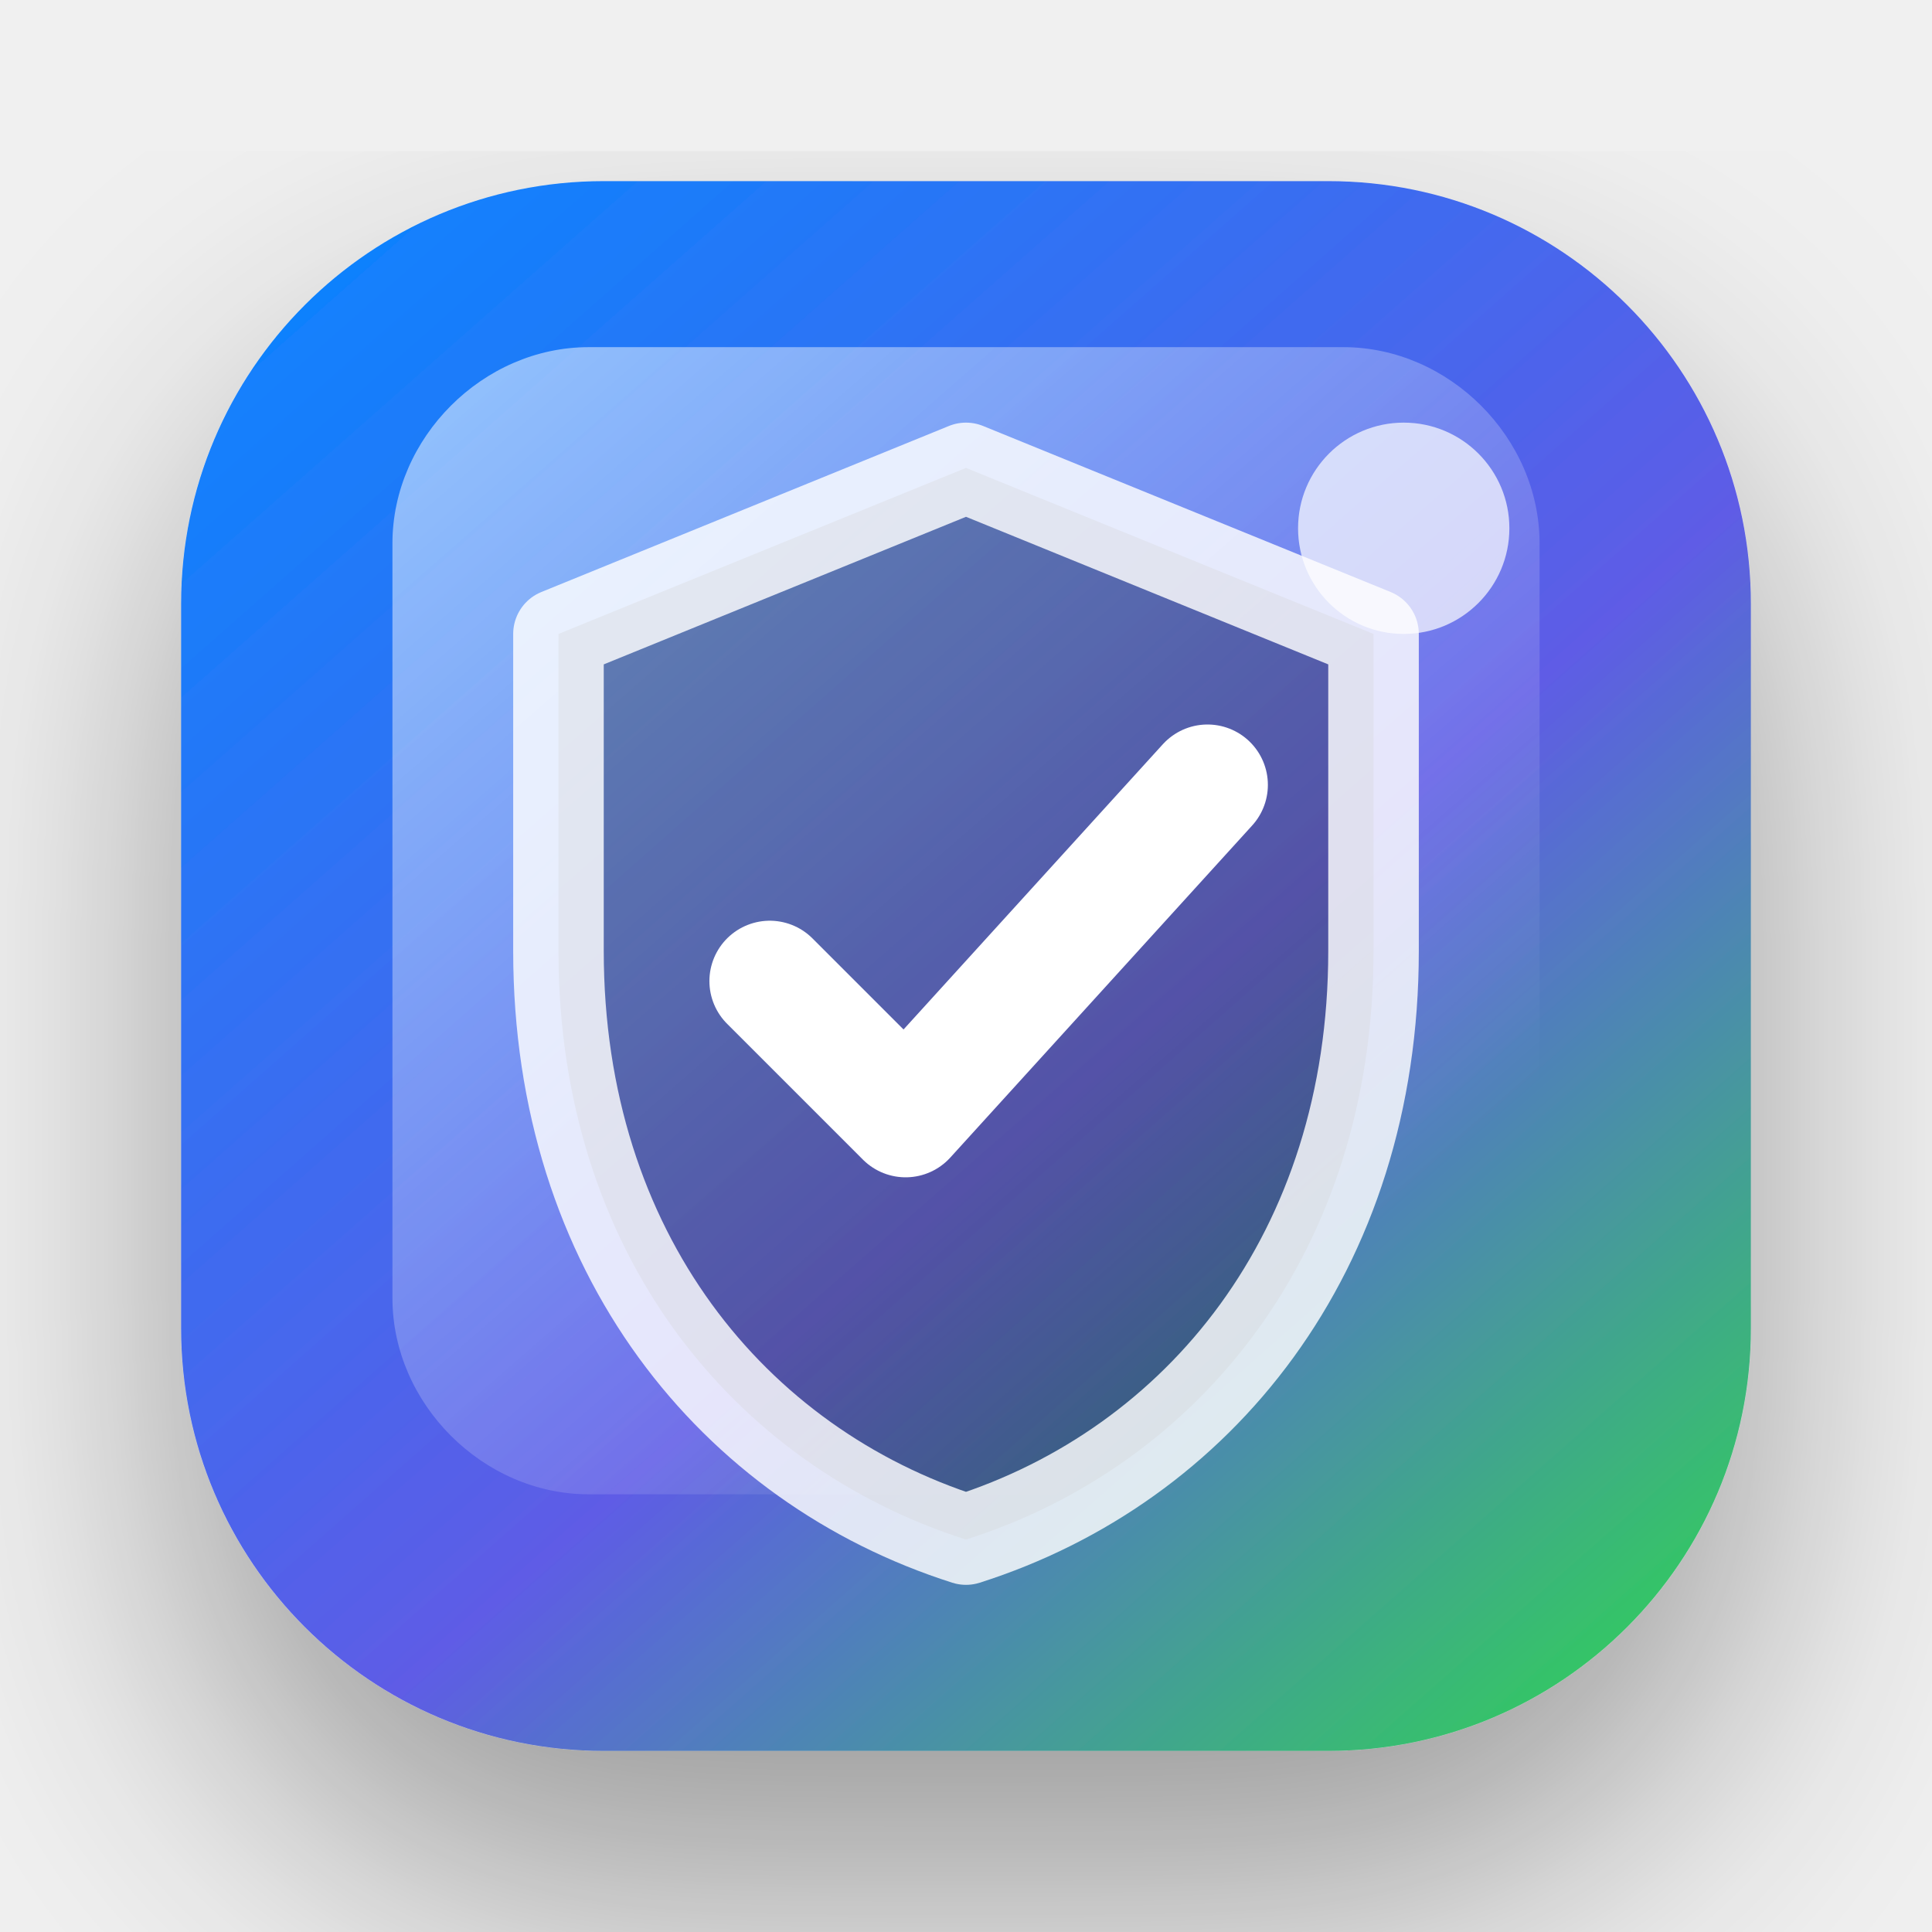
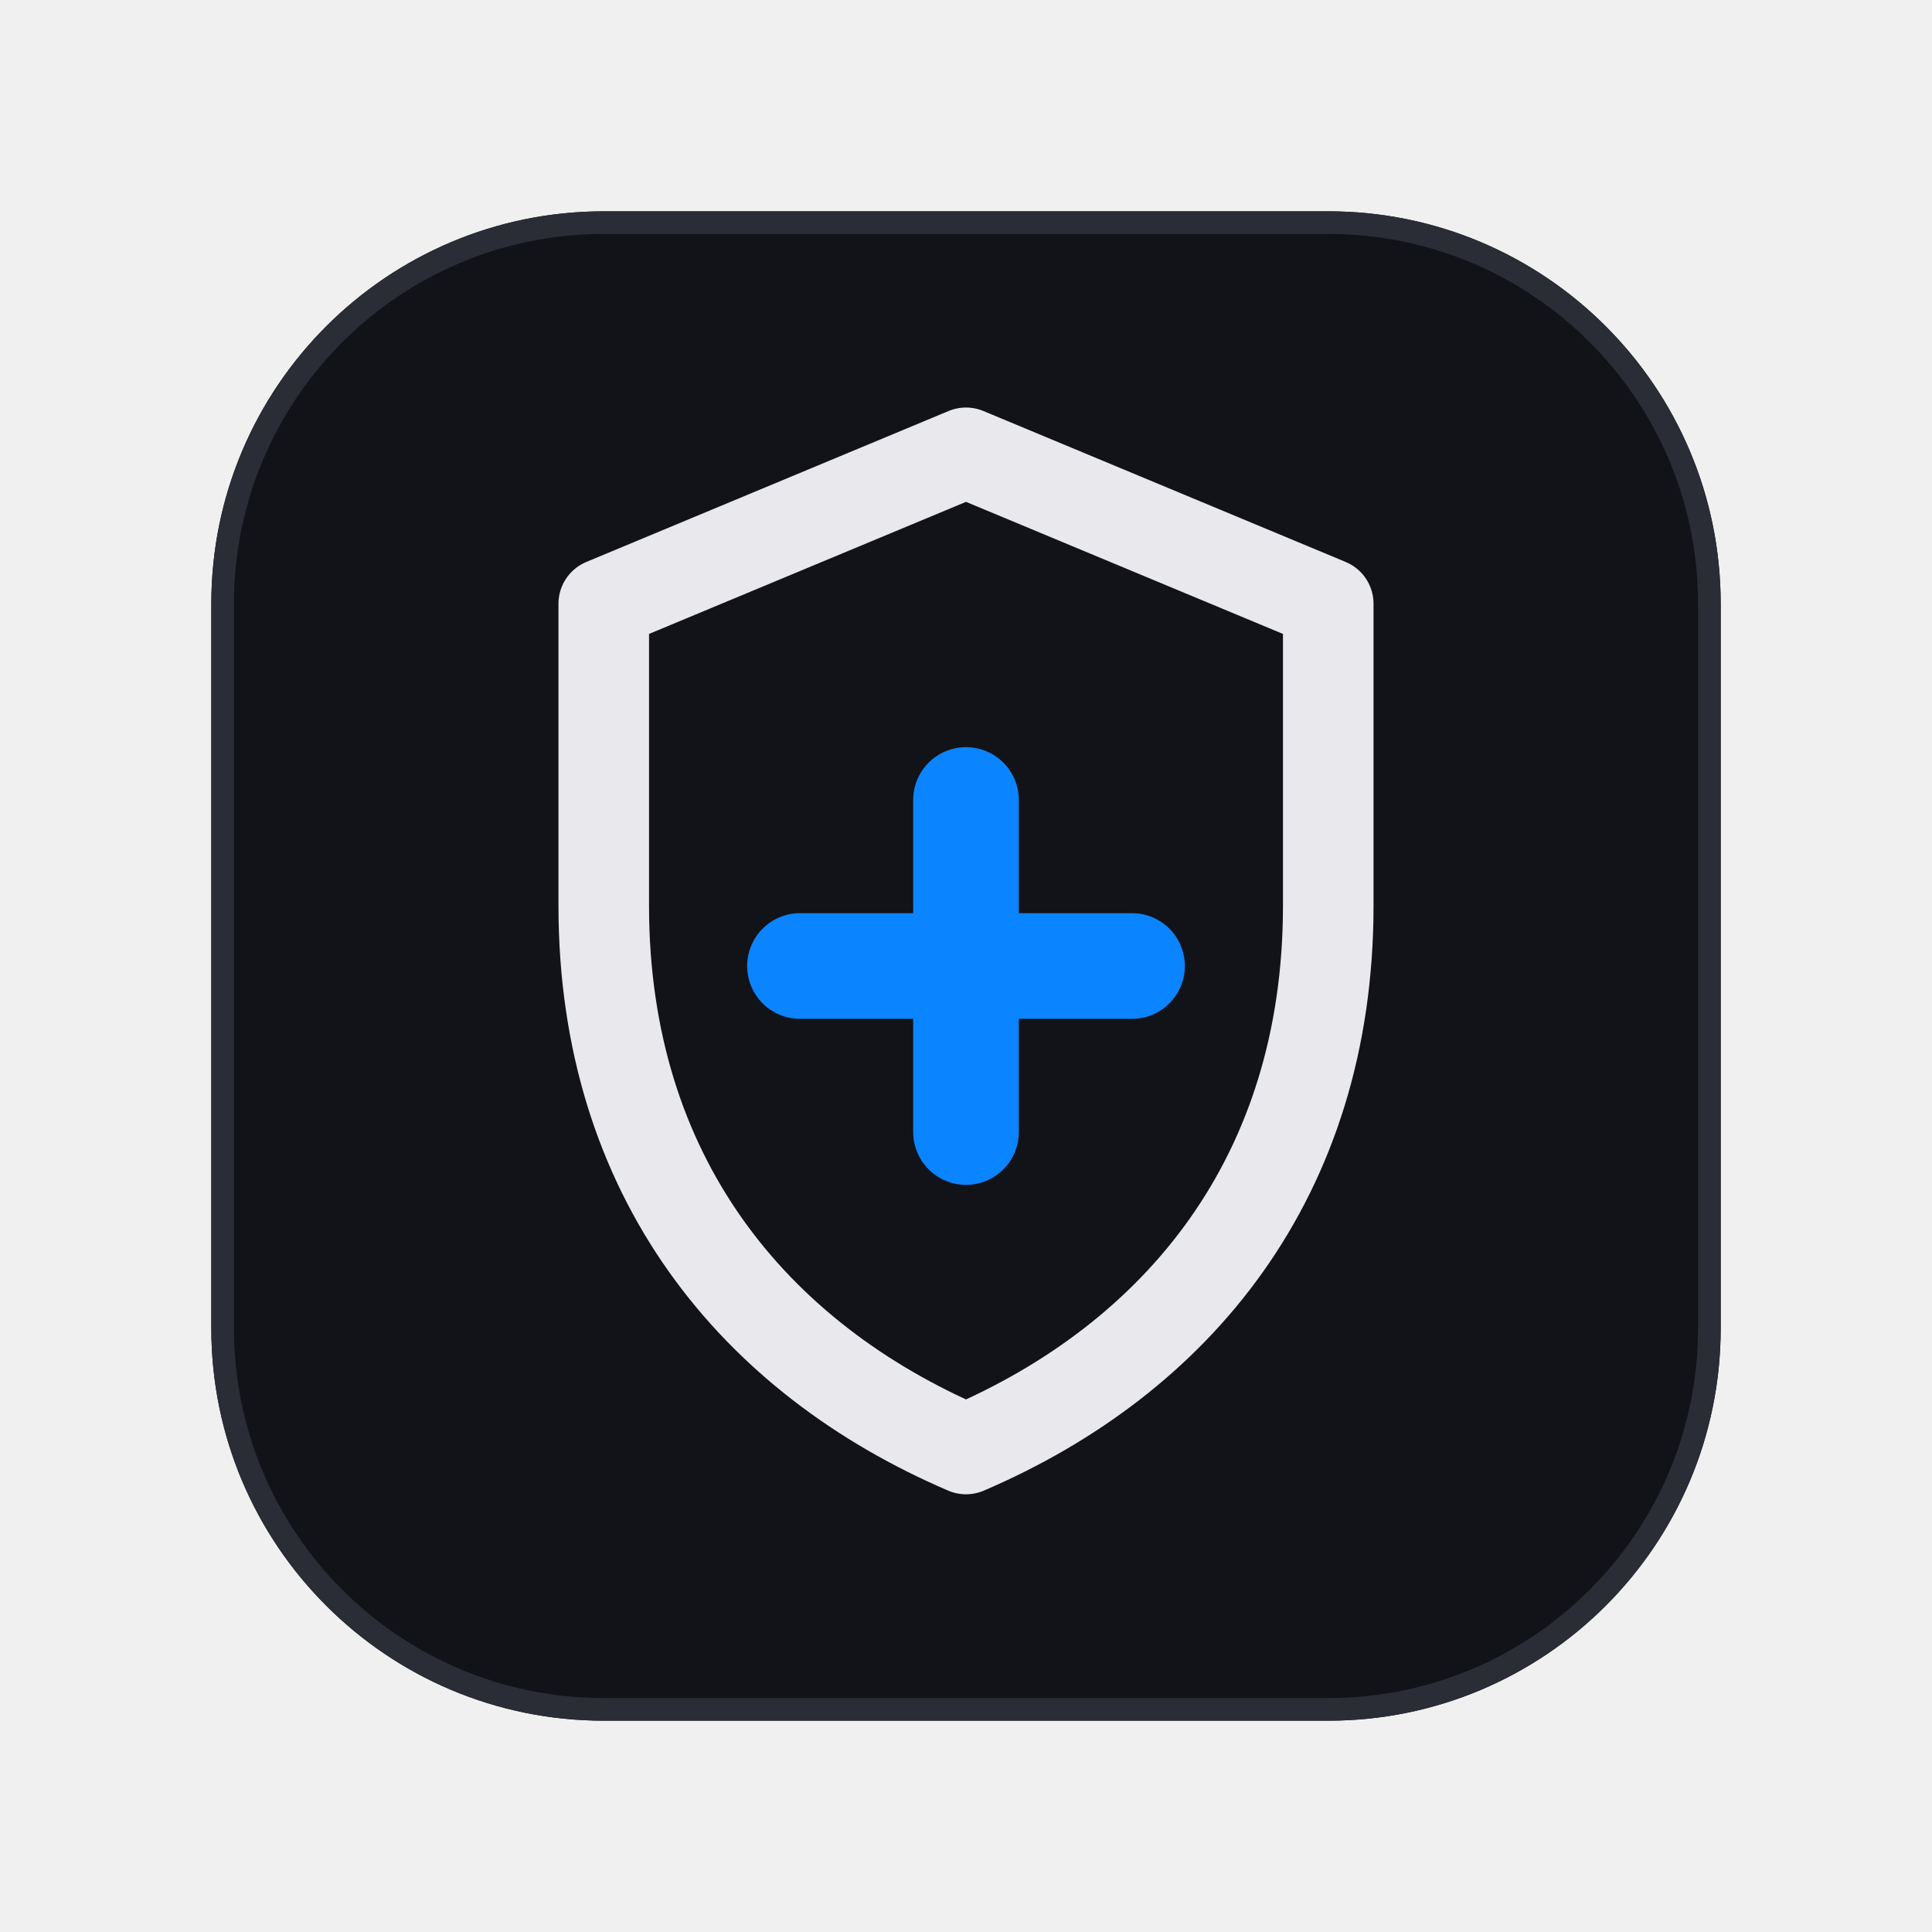
<svg xmlns="http://www.w3.org/2000/svg" viewBox="0 0 128 128" role="img" aria-label="NodePool Gateway">
-   <defs>
-     <linearGradient id="bg" x1="18" y1="14" x2="108" y2="116" gradientUnits="userSpaceOnUse">
-       <stop stop-color="#0A84FF" />
-       <stop offset="0.58" stop-color="#5E5CE6" />
-       <stop offset="1" stop-color="#30D158" />
-     </linearGradient>
-     <linearGradient id="shine" x1="34" y1="22" x2="88" y2="84" gradientUnits="userSpaceOnUse">
-       <stop stop-color="#FFFFFF" stop-opacity="0.52" />
-       <stop offset="1" stop-color="#FFFFFF" stop-opacity="0" />
-     </linearGradient>
-     <filter id="shadow" x="-20%" y="-20%" width="140%" height="150%">
-       <feDropShadow dx="0" dy="10" stdDeviation="10" flood-color="#000000" flood-opacity="0.35" />
-     </filter>
-   </defs>
-   <rect x="12" y="12" width="104" height="104" rx="28" fill="url(#bg)" filter="url(#shadow)" />
-   <path d="M26 36c0-7 6-13 13-13h50c7 0 13 6 13 13v50c0 7-6 13-13 13H39c-7 0-13-6-13-13V36Z" fill="url(#shine)" />
-   <path d="M64 31 91 42v21c0 20-11.6 34.1-27 39-15.4-4.9-27-19-27-39V42l27-11Z" fill="#0B0C10" fill-opacity="0.30" stroke="#FFFFFF" stroke-opacity="0.82" stroke-width="6" stroke-linejoin="round" />
-   <path d="m51 65 9 9 20-22" fill="none" stroke="#FFFFFF" stroke-width="8" stroke-linecap="round" stroke-linejoin="round" />
-   <circle cx="93" cy="35" r="7" fill="#FFFFFF" fill-opacity="0.70" />
+   <rect x="14" y="14" width="100" height="100" rx="26" fill="#111318" />
+   <rect x="14.75" y="14.75" width="98.5" height="98.5" rx="25.25" fill="none" stroke="#2A2D35" stroke-width="1.5" />
+   <path d="M64 30 88 40v20c0 18-10 30-24 36-14-6-24-18-24-36V40l24-10Z" fill="none" stroke="#E8E8ED" stroke-width="6" stroke-linejoin="round" />
+   <path d="M53 64h22" stroke="#0A84FF" stroke-width="7" stroke-linecap="round" />
+   <path d="M64 53v22" stroke="#0A84FF" stroke-width="7" stroke-linecap="round" />
</svg>
